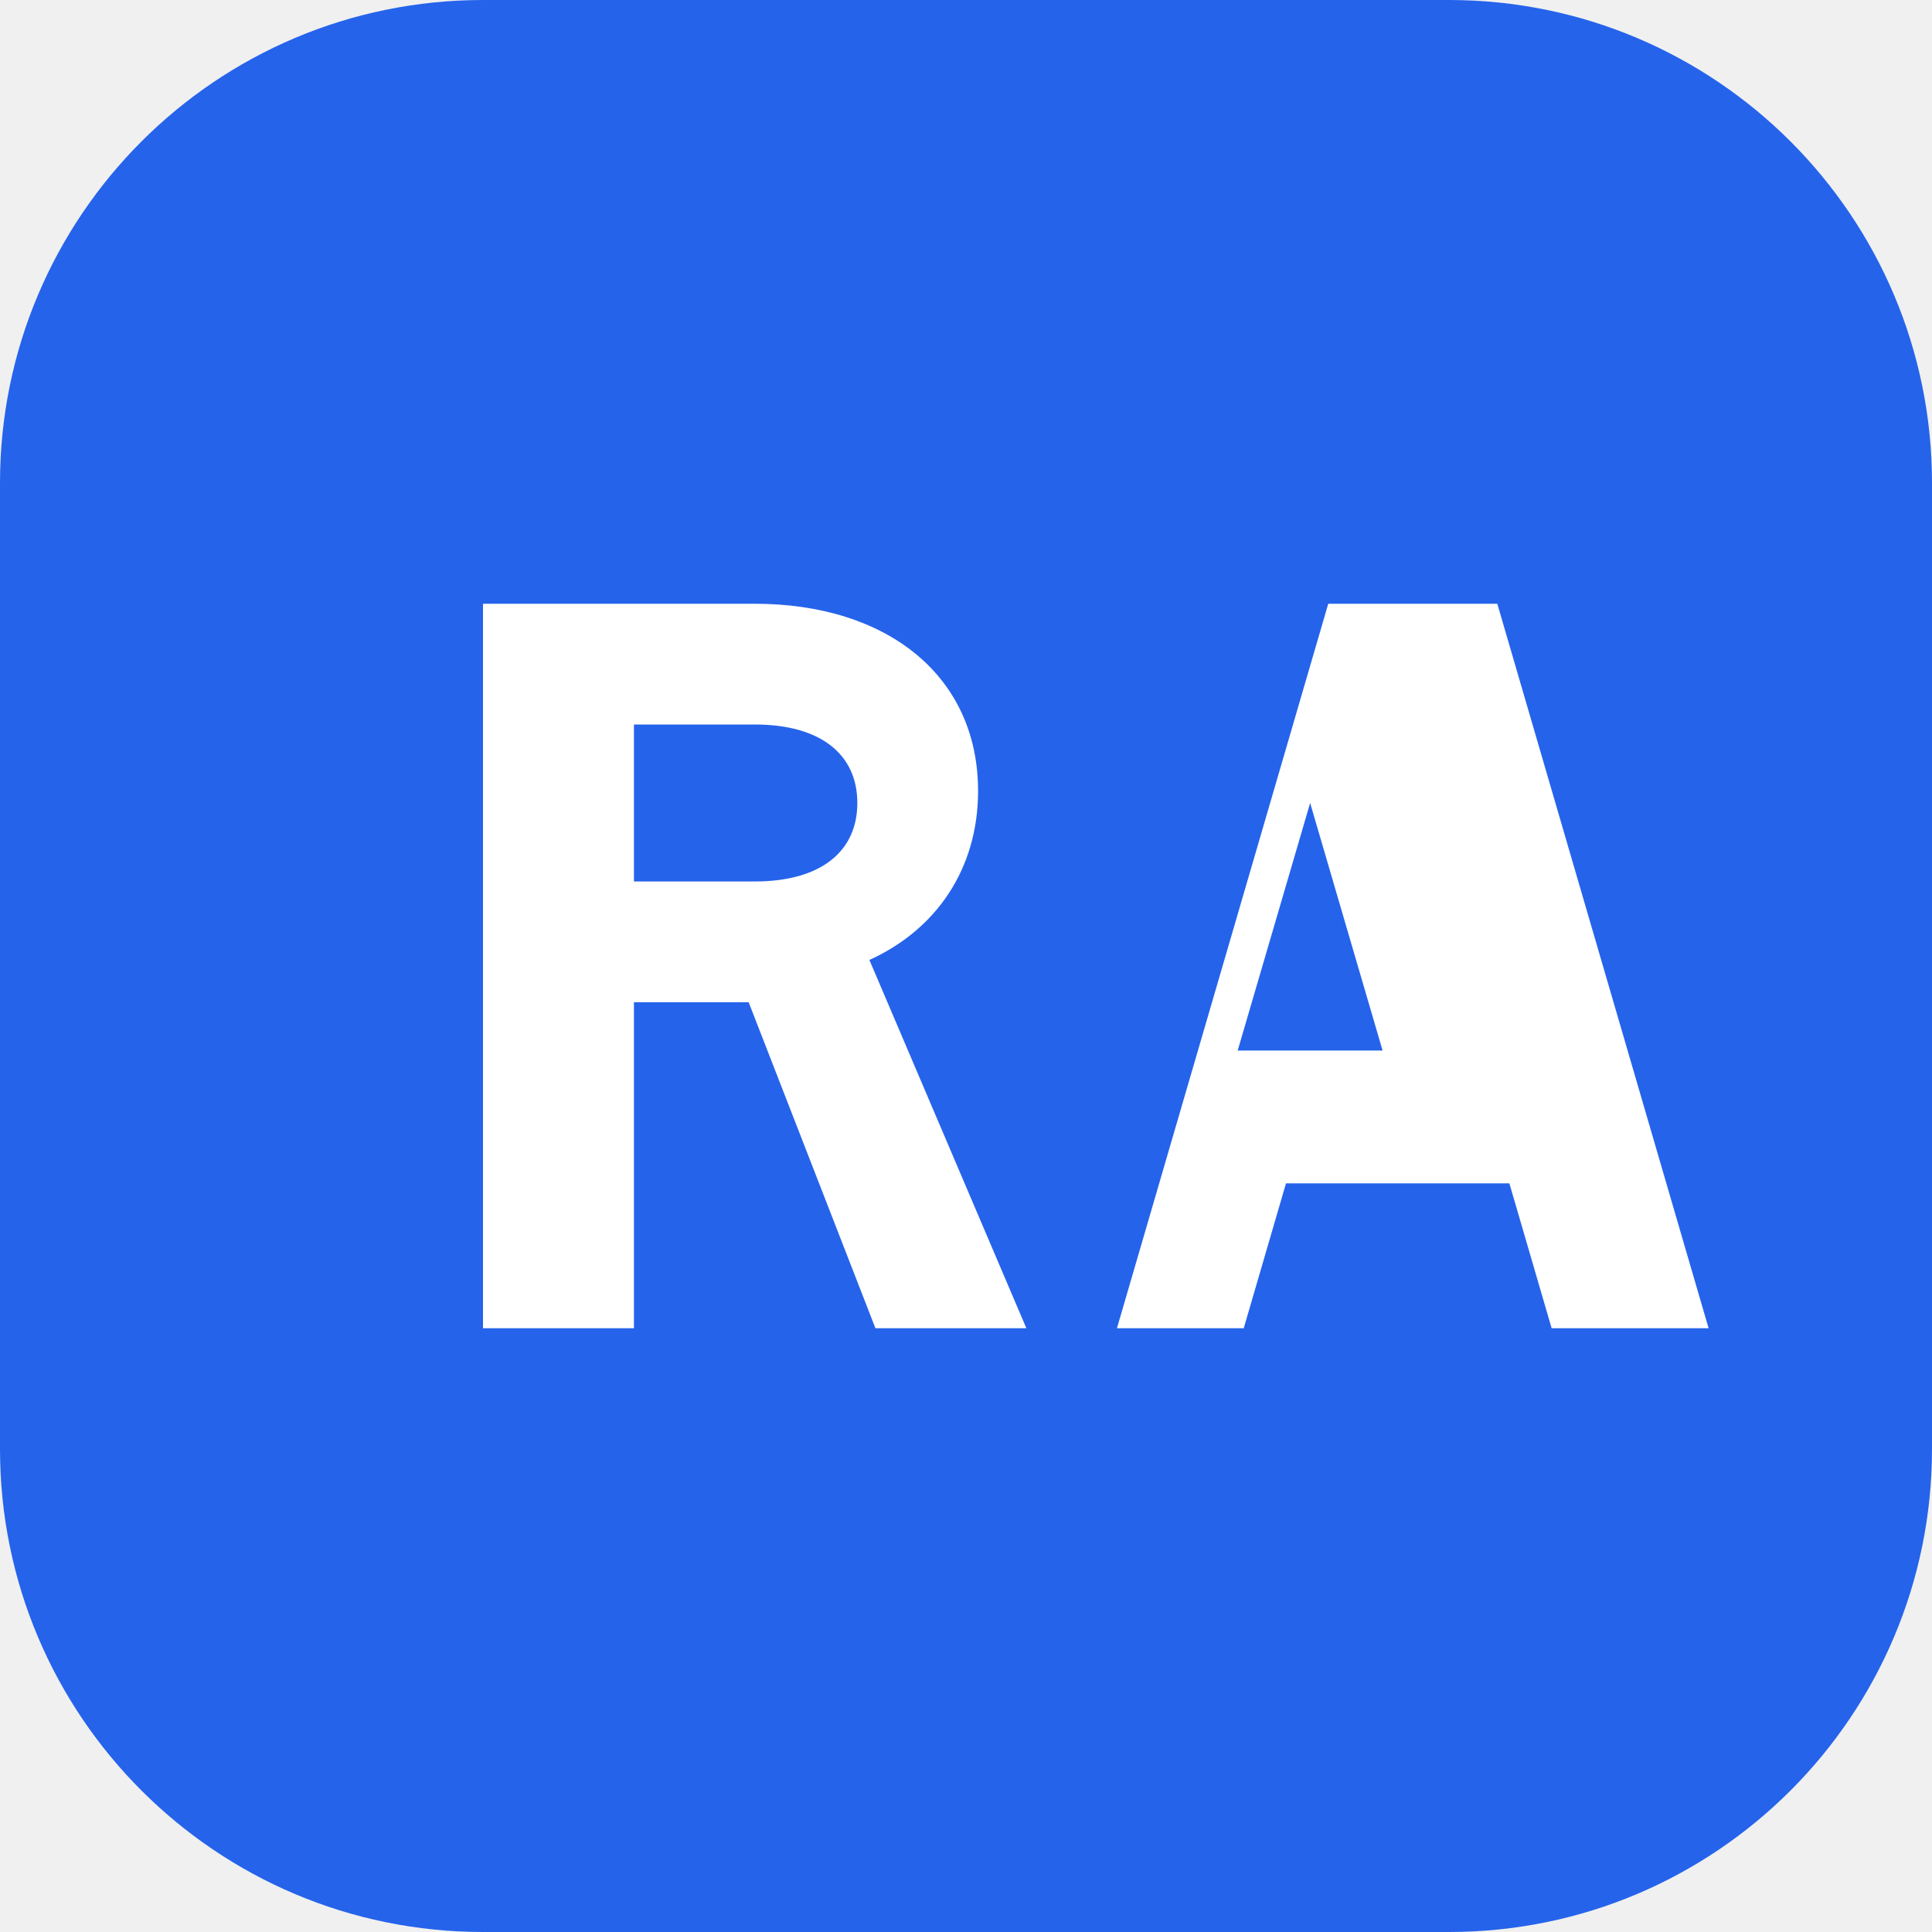
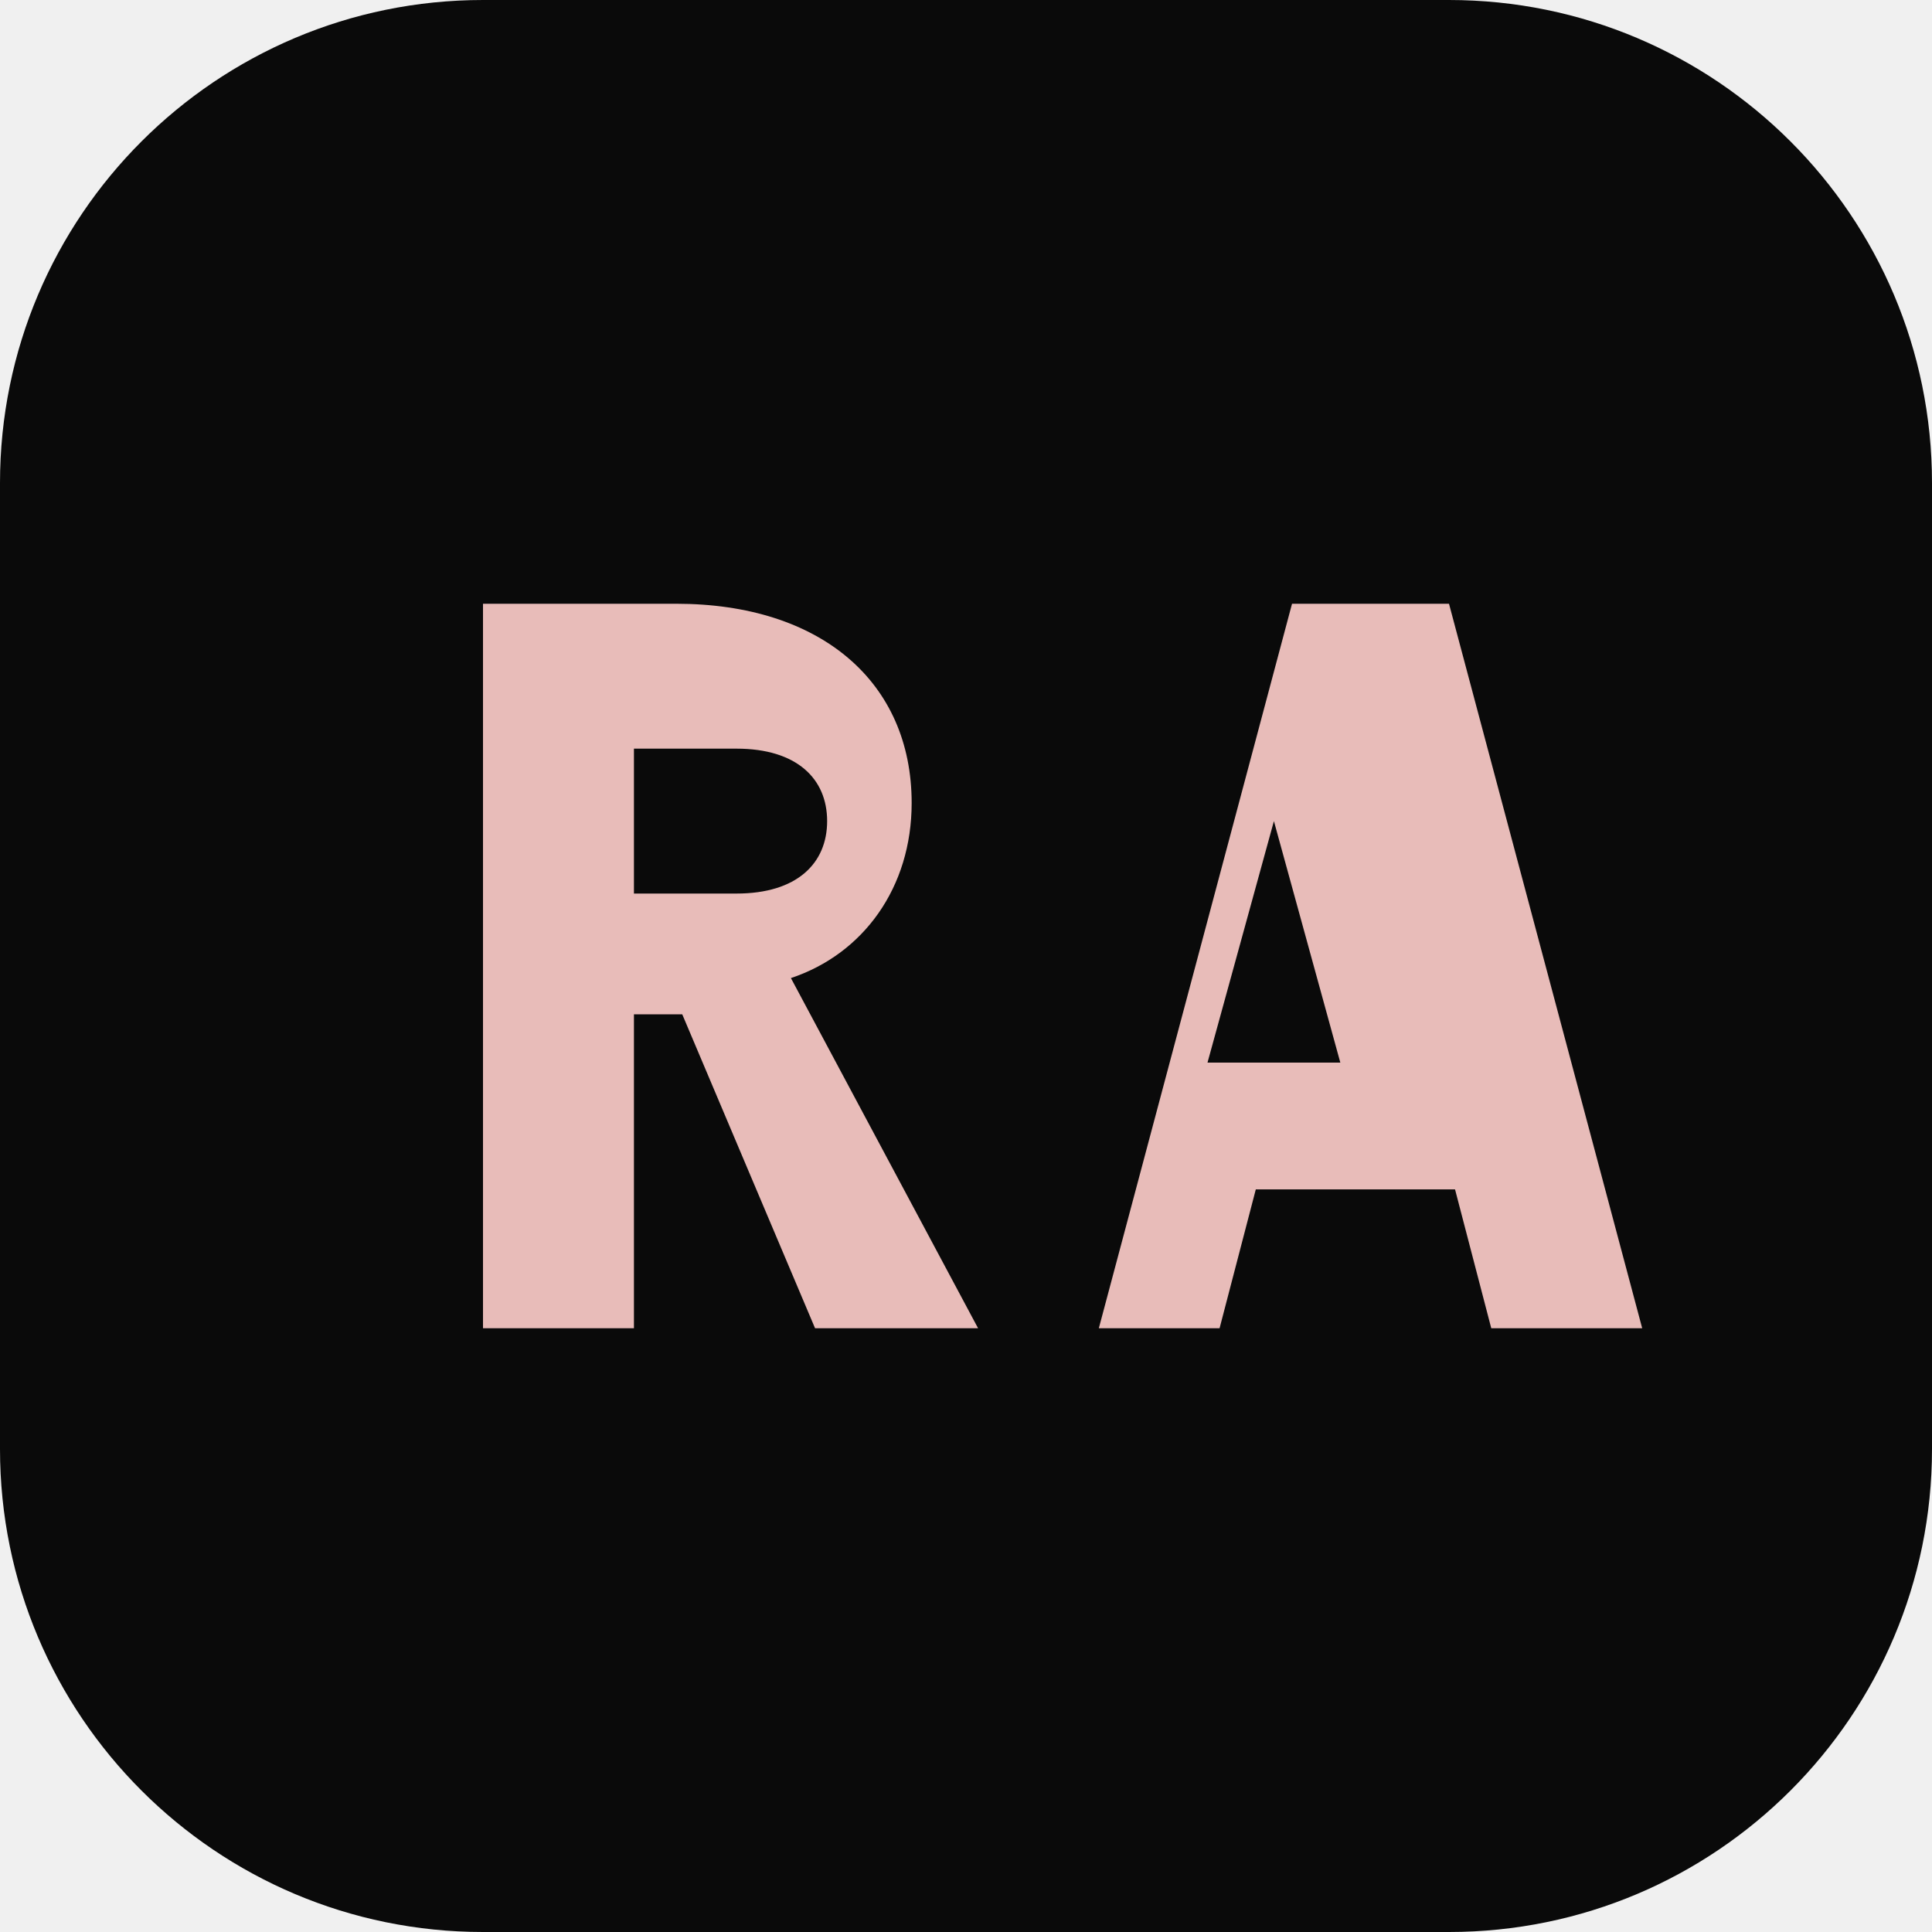
<svg xmlns="http://www.w3.org/2000/svg" viewBox="0 0 32 32" fill="none">
-   <rect width="32" height="32" rx="8" fill="#2563eb" />
-   <path d="M8 22V10h4.5c2.2 0 3.7 1.2 3.7 3.1 0 1.3-.7 2.3-1.8 2.8L17 22h-2.5l-2.1-5.4H10.5V22H8zm2.5-7.4h2c1.1 0 1.7-.5 1.7-1.3 0-.8-.6-1.3-1.7-1.3h-2v2.6zM18.5 22l3.5-12h2.8l3.5 12h-2.6l-.7-2.4h-3.7l-.7 2.4h-2.6zm4.4-4.6l-1.2-4.1-1.2 4.1h2.4z" fill="white" />
+   <rect width="32" height="32" rx="8" fill="#0a0a0a" />
+   <path d="M8 22V10h3.2c2.4 0 3.9 1.3 3.9 3.3 0 1.4-.8 2.5-2 2.9L16.2 22h-2.7l-2.2-5.2H10.5V22H8zm2.5-7.2h1.7c1 0 1.5-.5 1.5-1.2s-.5-1.2-1.5-1.2h-1.7v2.4zM18.2 22l3.2-12h2.6l3.2 12h-2.5l-.6-2.3h-3.3L20.2 22h-2zm4-4.4l-1.1-4-1.1 4h2.2z" fill="#e8bcb9" />
</svg>
